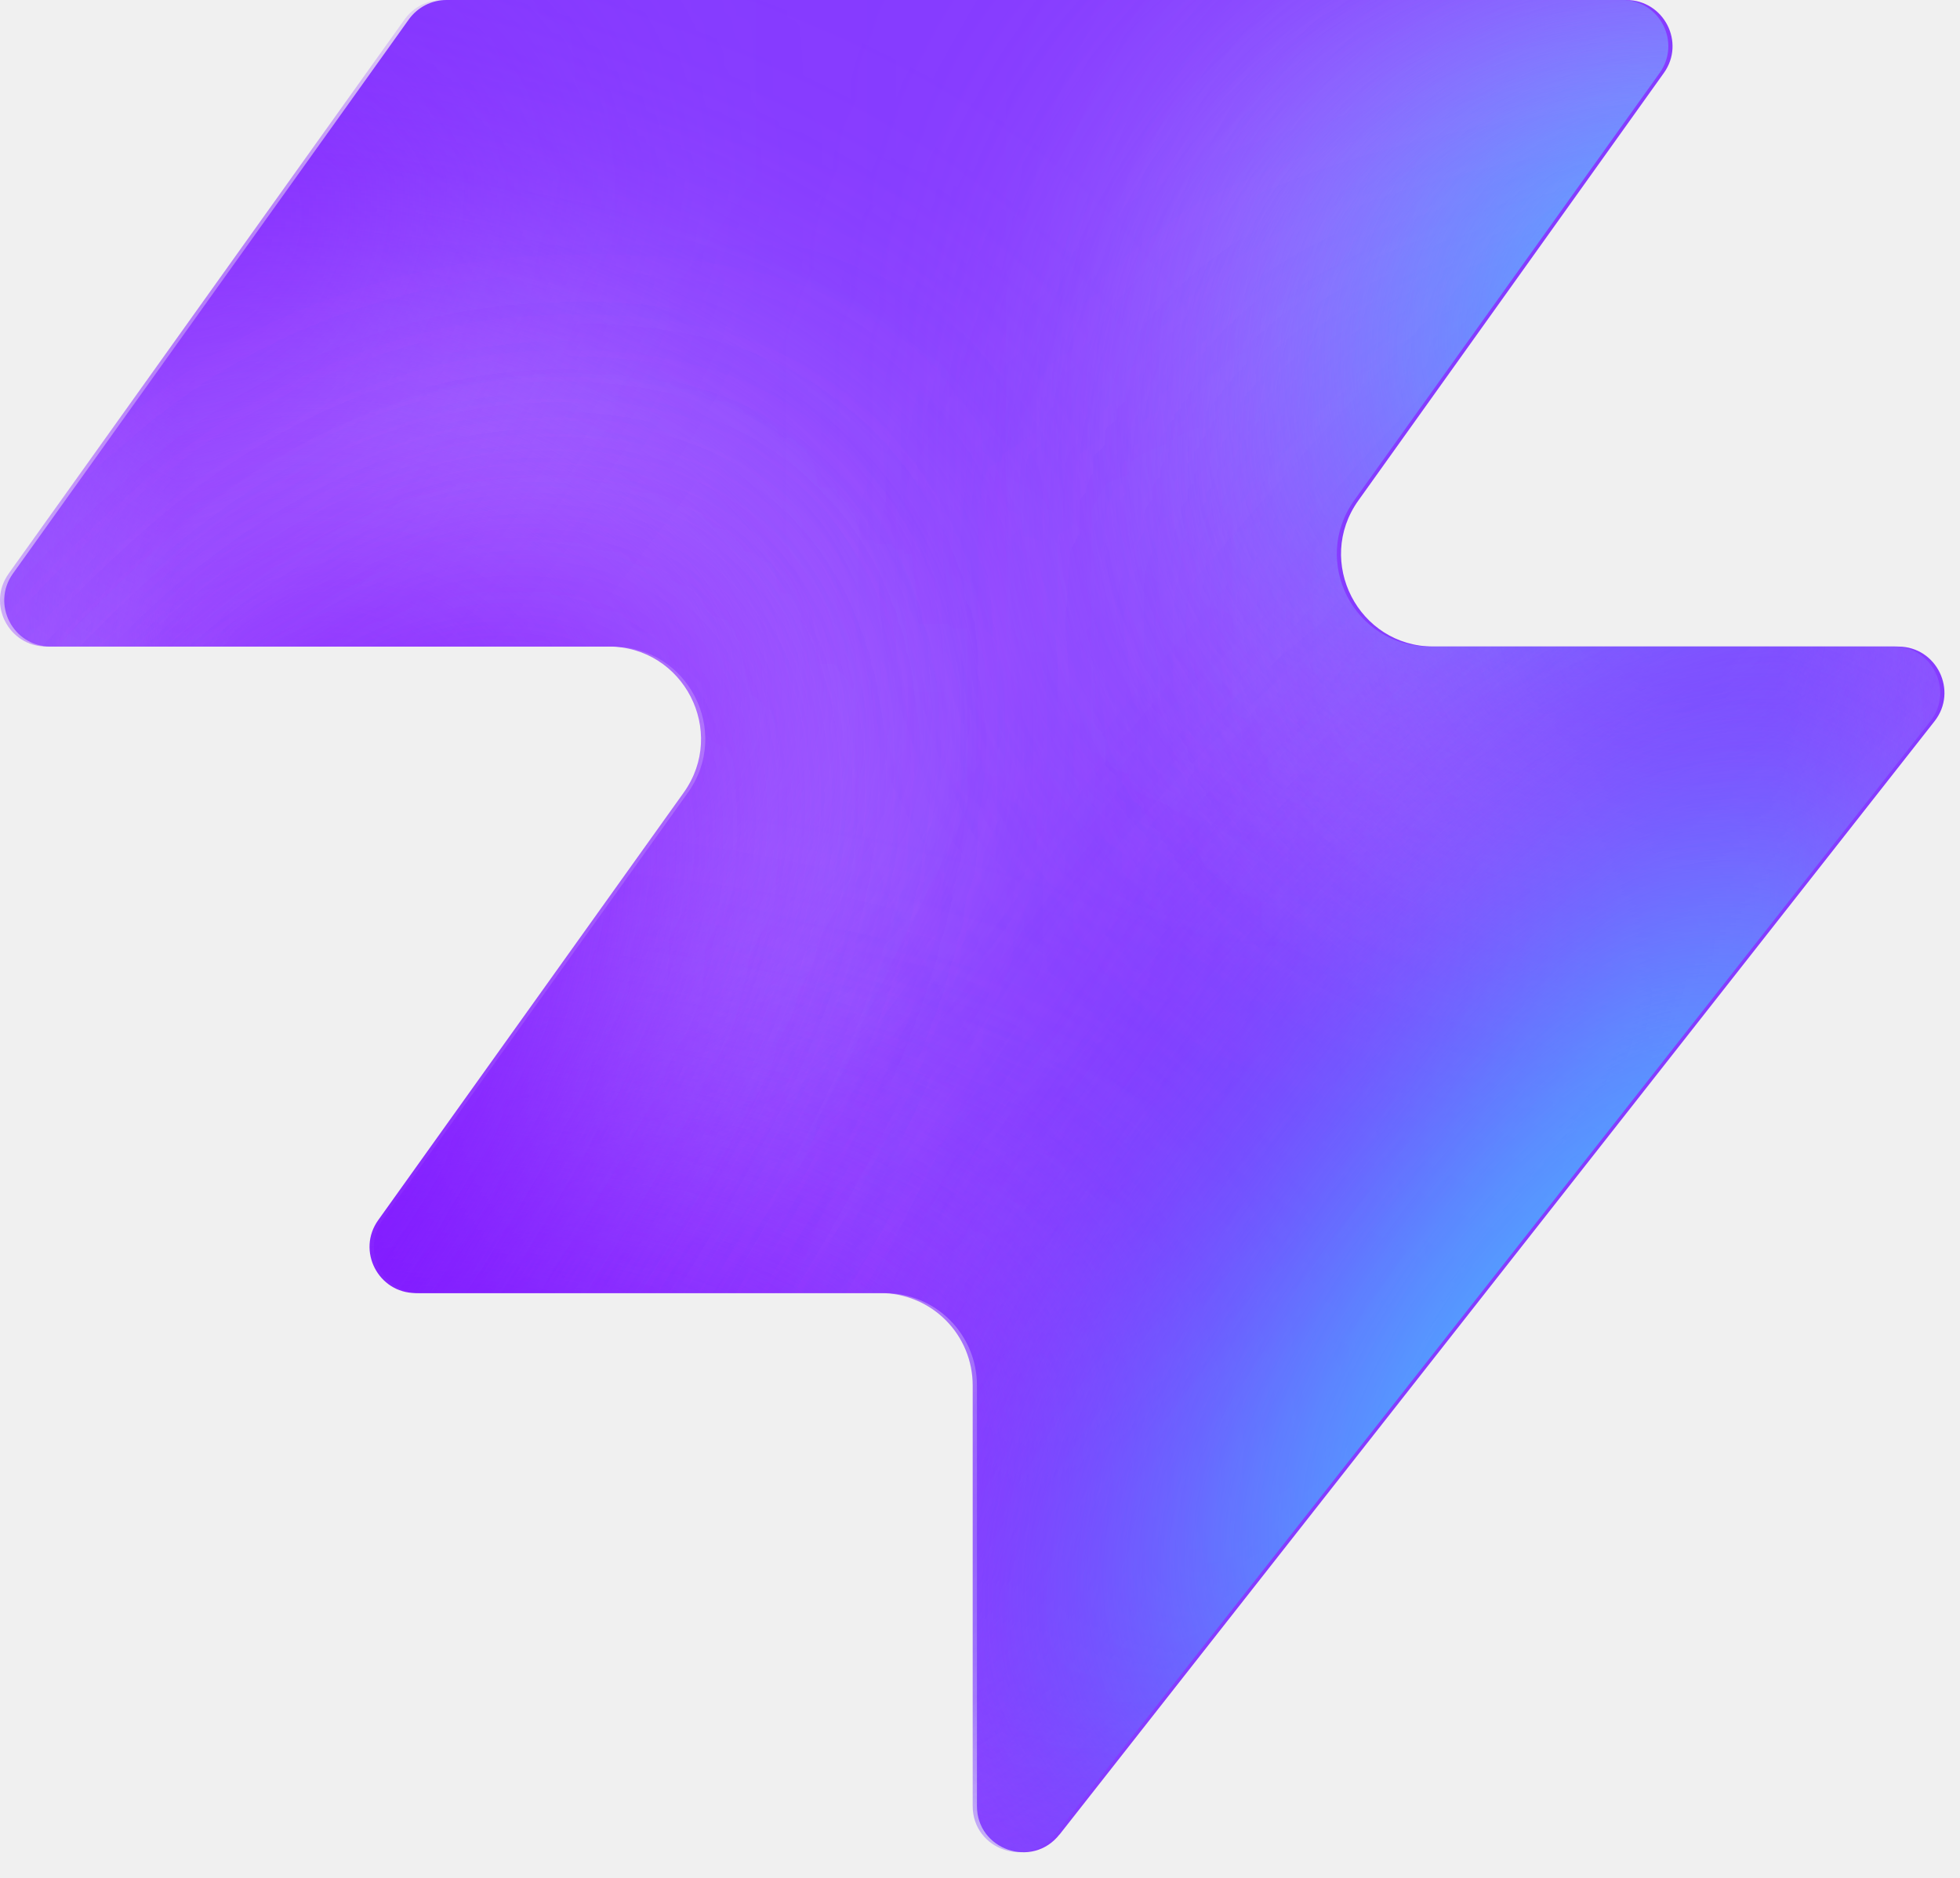
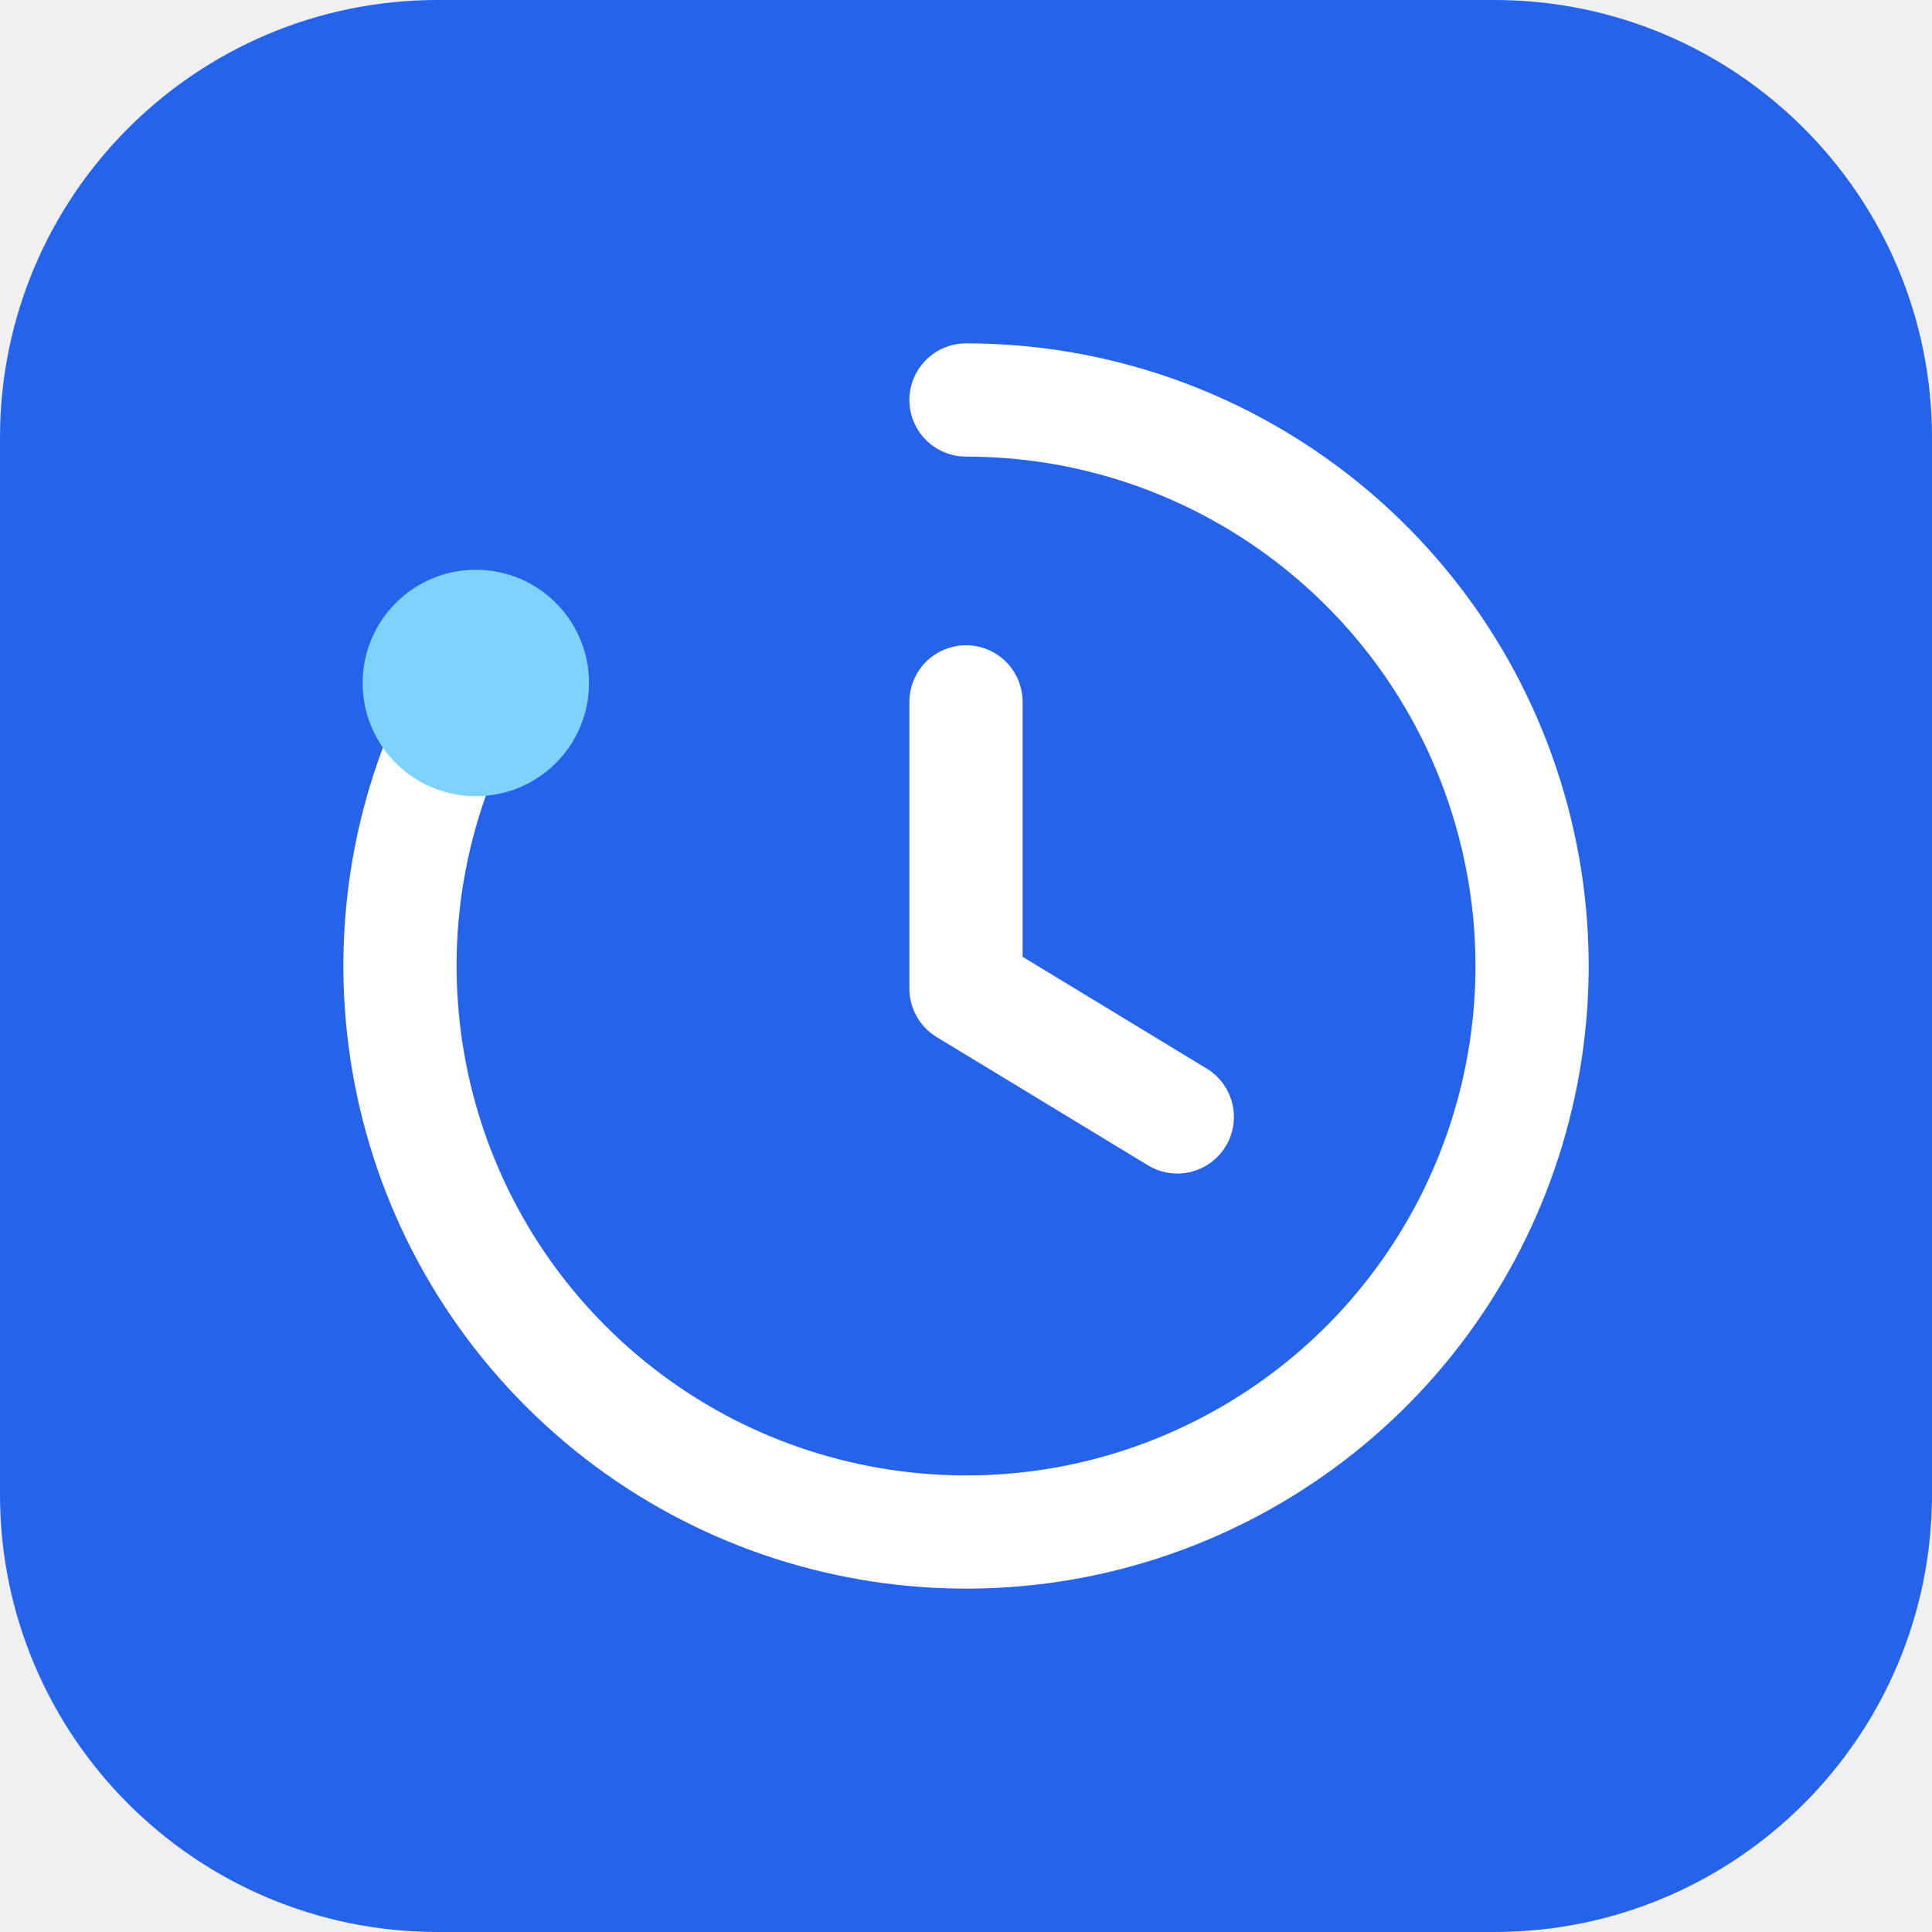
- <svg xmlns="http://www.w3.org/2000/svg" width="48" height="46" fill="none" viewBox="0 0 48 46">
-   <path fill="#863bff" d="M25.946 44.938c-.664.845-2.021.375-2.021-.698V33.937a2.26 2.26 0 0 0-2.262-2.262H10.287c-.92 0-1.456-1.04-.92-1.788l7.48-10.471c1.07-1.497 0-3.578-1.842-3.578H1.237c-.92 0-1.456-1.04-.92-1.788L10.013.474c.214-.297.556-.474.92-.474h28.894c.92 0 1.456 1.04.92 1.788l-7.48 10.471c-1.07 1.498 0 3.579 1.842 3.579h11.377c.943 0 1.473 1.088.89 1.83L25.947 44.94z" style="fill:#863bff;fill:color(display-p3 .525 .23 1);fill-opacity:1" />
-   <mask id="a" width="48" height="46" x="0" y="0" maskUnits="userSpaceOnUse" style="mask-type:alpha">
-     <path fill="#000" d="M25.842 44.938c-.664.844-2.021.375-2.021-.698V33.937a2.26 2.26 0 0 0-2.262-2.262H10.183c-.92 0-1.456-1.04-.92-1.788l7.48-10.471c1.07-1.498 0-3.579-1.842-3.579H1.133c-.92 0-1.456-1.04-.92-1.787L9.91.473c.214-.297.556-.474.92-.474h28.894c.92 0 1.456 1.04.92 1.788l-7.48 10.471c-1.07 1.498 0 3.578 1.842 3.578h11.377c.943 0 1.473 1.088.89 1.832L25.843 44.94z" style="fill:#000;fill-opacity:1" />
-   </mask>
-   <g mask="url(#a)">
-     <g filter="url(#b)">
-       <ellipse cx="5.508" cy="14.704" fill="#ede6ff" rx="5.508" ry="14.704" style="fill:#ede6ff;fill:color(display-p3 .927 .903 1);fill-opacity:1" transform="matrix(.00324 1 1 -.00324 -4.47 31.516)" />
-     </g>
-     <g filter="url(#c)">
-       <ellipse cx="10.399" cy="29.851" fill="#ede6ff" rx="10.399" ry="29.851" style="fill:#ede6ff;fill:color(display-p3 .927 .903 1);fill-opacity:1" transform="matrix(.00324 1 1 -.00324 -39.328 7.883)" />
-     </g>
-     <g filter="url(#d)">
-       <ellipse cx="5.508" cy="30.487" fill="#7e14ff" rx="5.508" ry="30.487" style="fill:#7e14ff;fill:color(display-p3 .492 .077 1);fill-opacity:1" transform="rotate(89.814 -25.913 -14.639)scale(1 -1)" />
-     </g>
-     <g filter="url(#e)">
-       <ellipse cx="5.508" cy="30.599" fill="#7e14ff" rx="5.508" ry="30.599" style="fill:#7e14ff;fill:color(display-p3 .492 .077 1);fill-opacity:1" transform="rotate(89.814 -32.644 -3.334)scale(1 -1)" />
-     </g>
-     <g filter="url(#f)">
-       <ellipse cx="5.508" cy="30.599" fill="#7e14ff" rx="5.508" ry="30.599" style="fill:#7e14ff;fill:color(display-p3 .492 .077 1);fill-opacity:1" transform="matrix(.00324 1 1 -.00324 -34.34 30.47)" />
-     </g>
-     <g filter="url(#g)">
-       <ellipse cx="14.072" cy="22.078" fill="#ede6ff" rx="14.072" ry="22.078" style="fill:#ede6ff;fill:color(display-p3 .927 .903 1);fill-opacity:1" transform="rotate(93.35 24.506 48.493)scale(-1 1)" />
-     </g>
-     <g filter="url(#h)">
-       <ellipse cx="3.47" cy="21.501" fill="#7e14ff" rx="3.47" ry="21.501" style="fill:#7e14ff;fill:color(display-p3 .492 .077 1);fill-opacity:1" transform="rotate(89.009 28.708 47.59)scale(-1 1)" />
-     </g>
-     <g filter="url(#i)">
-       <ellipse cx="3.47" cy="21.501" fill="#7e14ff" rx="3.47" ry="21.501" style="fill:#7e14ff;fill:color(display-p3 .492 .077 1);fill-opacity:1" transform="rotate(89.009 28.708 47.59)scale(-1 1)" />
-     </g>
-     <g filter="url(#j)">
-       <ellipse cx=".387" cy="8.972" fill="#7e14ff" rx="4.407" ry="29.108" style="fill:#7e14ff;fill:color(display-p3 .492 .077 1);fill-opacity:1" transform="rotate(39.51 .387 8.972)" />
-     </g>
-     <g filter="url(#k)">
-       <ellipse cx="47.523" cy="-6.092" fill="#7e14ff" rx="4.407" ry="29.108" style="fill:#7e14ff;fill:color(display-p3 .492 .077 1);fill-opacity:1" transform="rotate(37.892 47.523 -6.092)" />
-     </g>
-     <g filter="url(#l)">
-       <ellipse cx="41.412" cy="6.333" fill="#47bfff" rx="5.971" ry="9.665" style="fill:#47bfff;fill:color(display-p3 .28 .748 1);fill-opacity:1" transform="rotate(37.892 41.412 6.333)" />
-     </g>
-     <g filter="url(#m)">
-       <ellipse cx="-1.879" cy="38.332" fill="#7e14ff" rx="4.407" ry="29.108" style="fill:#7e14ff;fill:color(display-p3 .492 .077 1);fill-opacity:1" transform="rotate(37.892 -1.88 38.332)" />
-     </g>
-     <g filter="url(#n)">
-       <ellipse cx="-1.879" cy="38.332" fill="#7e14ff" rx="4.407" ry="29.108" style="fill:#7e14ff;fill:color(display-p3 .492 .077 1);fill-opacity:1" transform="rotate(37.892 -1.88 38.332)" />
-     </g>
-     <g filter="url(#o)">
-       <ellipse cx="35.651" cy="29.907" fill="#7e14ff" rx="4.407" ry="29.108" style="fill:#7e14ff;fill:color(display-p3 .492 .077 1);fill-opacity:1" transform="rotate(37.892 35.651 29.907)" />
-     </g>
-     <g filter="url(#p)">
-       <ellipse cx="38.418" cy="32.4" fill="#47bfff" rx="5.971" ry="15.297" style="fill:#47bfff;fill:color(display-p3 .28 .748 1);fill-opacity:1" transform="rotate(37.892 38.418 32.4)" />
-     </g>
-   </g>
-   <defs>
-     <filter id="b" width="60.045" height="41.654" x="-19.77" y="16.149" color-interpolation-filters="sRGB" filterUnits="userSpaceOnUse">
-       <feFlood flood-opacity="0" result="BackgroundImageFix" />
-       <feBlend in="SourceGraphic" in2="BackgroundImageFix" result="shape" />
-       <feGaussianBlur result="effect1_foregroundBlur_2002_17158" stdDeviation="7.659" />
-     </filter>
-     <filter id="c" width="90.34" height="51.437" x="-54.613" y="-7.533" color-interpolation-filters="sRGB" filterUnits="userSpaceOnUse">
-       <feFlood flood-opacity="0" result="BackgroundImageFix" />
-       <feBlend in="SourceGraphic" in2="BackgroundImageFix" result="shape" />
-       <feGaussianBlur result="effect1_foregroundBlur_2002_17158" stdDeviation="7.659" />
-     </filter>
-     <filter id="d" width="79.355" height="29.4" x="-49.64" y="2.03" color-interpolation-filters="sRGB" filterUnits="userSpaceOnUse">
-       <feFlood flood-opacity="0" result="BackgroundImageFix" />
-       <feBlend in="SourceGraphic" in2="BackgroundImageFix" result="shape" />
-       <feGaussianBlur result="effect1_foregroundBlur_2002_17158" stdDeviation="4.596" />
-     </filter>
-     <filter id="e" width="79.579" height="29.4" x="-45.045" y="20.029" color-interpolation-filters="sRGB" filterUnits="userSpaceOnUse">
-       <feFlood flood-opacity="0" result="BackgroundImageFix" />
-       <feBlend in="SourceGraphic" in2="BackgroundImageFix" result="shape" />
-       <feGaussianBlur result="effect1_foregroundBlur_2002_17158" stdDeviation="4.596" />
-     </filter>
-     <filter id="f" width="79.579" height="29.4" x="-43.513" y="21.178" color-interpolation-filters="sRGB" filterUnits="userSpaceOnUse">
-       <feFlood flood-opacity="0" result="BackgroundImageFix" />
-       <feBlend in="SourceGraphic" in2="BackgroundImageFix" result="shape" />
-       <feGaussianBlur result="effect1_foregroundBlur_2002_17158" stdDeviation="4.596" />
-     </filter>
-     <filter id="g" width="74.749" height="58.852" x="15.756" y="-17.901" color-interpolation-filters="sRGB" filterUnits="userSpaceOnUse">
-       <feFlood flood-opacity="0" result="BackgroundImageFix" />
-       <feBlend in="SourceGraphic" in2="BackgroundImageFix" result="shape" />
-       <feGaussianBlur result="effect1_foregroundBlur_2002_17158" stdDeviation="7.659" />
-     </filter>
-     <filter id="h" width="61.377" height="25.362" x="23.548" y="2.284" color-interpolation-filters="sRGB" filterUnits="userSpaceOnUse">
-       <feFlood flood-opacity="0" result="BackgroundImageFix" />
-       <feBlend in="SourceGraphic" in2="BackgroundImageFix" result="shape" />
-       <feGaussianBlur result="effect1_foregroundBlur_2002_17158" stdDeviation="4.596" />
-     </filter>
-     <filter id="i" width="61.377" height="25.362" x="23.548" y="2.284" color-interpolation-filters="sRGB" filterUnits="userSpaceOnUse">
-       <feFlood flood-opacity="0" result="BackgroundImageFix" />
-       <feBlend in="SourceGraphic" in2="BackgroundImageFix" result="shape" />
-       <feGaussianBlur result="effect1_foregroundBlur_2002_17158" stdDeviation="4.596" />
-     </filter>
-     <filter id="j" width="56.045" height="63.649" x="-27.636" y="-22.853" color-interpolation-filters="sRGB" filterUnits="userSpaceOnUse">
-       <feFlood flood-opacity="0" result="BackgroundImageFix" />
-       <feBlend in="SourceGraphic" in2="BackgroundImageFix" result="shape" />
-       <feGaussianBlur result="effect1_foregroundBlur_2002_17158" stdDeviation="4.596" />
-     </filter>
-     <filter id="k" width="54.814" height="64.646" x="20.116" y="-38.415" color-interpolation-filters="sRGB" filterUnits="userSpaceOnUse">
-       <feFlood flood-opacity="0" result="BackgroundImageFix" />
-       <feBlend in="SourceGraphic" in2="BackgroundImageFix" result="shape" />
-       <feGaussianBlur result="effect1_foregroundBlur_2002_17158" stdDeviation="4.596" />
-     </filter>
-     <filter id="l" width="33.541" height="35.313" x="24.641" y="-11.323" color-interpolation-filters="sRGB" filterUnits="userSpaceOnUse">
-       <feFlood flood-opacity="0" result="BackgroundImageFix" />
-       <feBlend in="SourceGraphic" in2="BackgroundImageFix" result="shape" />
-       <feGaussianBlur result="effect1_foregroundBlur_2002_17158" stdDeviation="4.596" />
-     </filter>
-     <filter id="m" width="54.814" height="64.646" x="-29.286" y="6.009" color-interpolation-filters="sRGB" filterUnits="userSpaceOnUse">
-       <feFlood flood-opacity="0" result="BackgroundImageFix" />
-       <feBlend in="SourceGraphic" in2="BackgroundImageFix" result="shape" />
-       <feGaussianBlur result="effect1_foregroundBlur_2002_17158" stdDeviation="4.596" />
-     </filter>
-     <filter id="n" width="54.814" height="64.646" x="-29.286" y="6.009" color-interpolation-filters="sRGB" filterUnits="userSpaceOnUse">
-       <feFlood flood-opacity="0" result="BackgroundImageFix" />
-       <feBlend in="SourceGraphic" in2="BackgroundImageFix" result="shape" />
-       <feGaussianBlur result="effect1_foregroundBlur_2002_17158" stdDeviation="4.596" />
-     </filter>
-     <filter id="o" width="54.814" height="64.646" x="8.244" y="-2.416" color-interpolation-filters="sRGB" filterUnits="userSpaceOnUse">
-       <feFlood flood-opacity="0" result="BackgroundImageFix" />
-       <feBlend in="SourceGraphic" in2="BackgroundImageFix" result="shape" />
-       <feGaussianBlur result="effect1_foregroundBlur_2002_17158" stdDeviation="4.596" />
-     </filter>
-     <filter id="p" width="39.409" height="43.623" x="18.713" y="10.588" color-interpolation-filters="sRGB" filterUnits="userSpaceOnUse">
-       <feFlood flood-opacity="0" result="BackgroundImageFix" />
-       <feBlend in="SourceGraphic" in2="BackgroundImageFix" result="shape" />
-       <feGaussianBlur result="effect1_foregroundBlur_2002_17158" stdDeviation="4.596" />
-     </filter>
-   </defs>
+ <svg xmlns="http://www.w3.org/2000/svg" viewBox="0 0 512 512">
+   <rect width="512" height="512" rx="116" fill="#2563EB" />
+   <path d="M256.0 106.0 A150 150 0 1 1 126.1 181.0" fill="none" stroke="#ffffff" stroke-width="30" stroke-linecap="round" />
+   <path d="M256 186 V 262 L 312 296" fill="none" stroke="#ffffff" stroke-width="30" stroke-linecap="round" stroke-linejoin="round" />
+   <circle cx="126.1" cy="181.0" r="30" fill="#7DD3FC" />
</svg>
